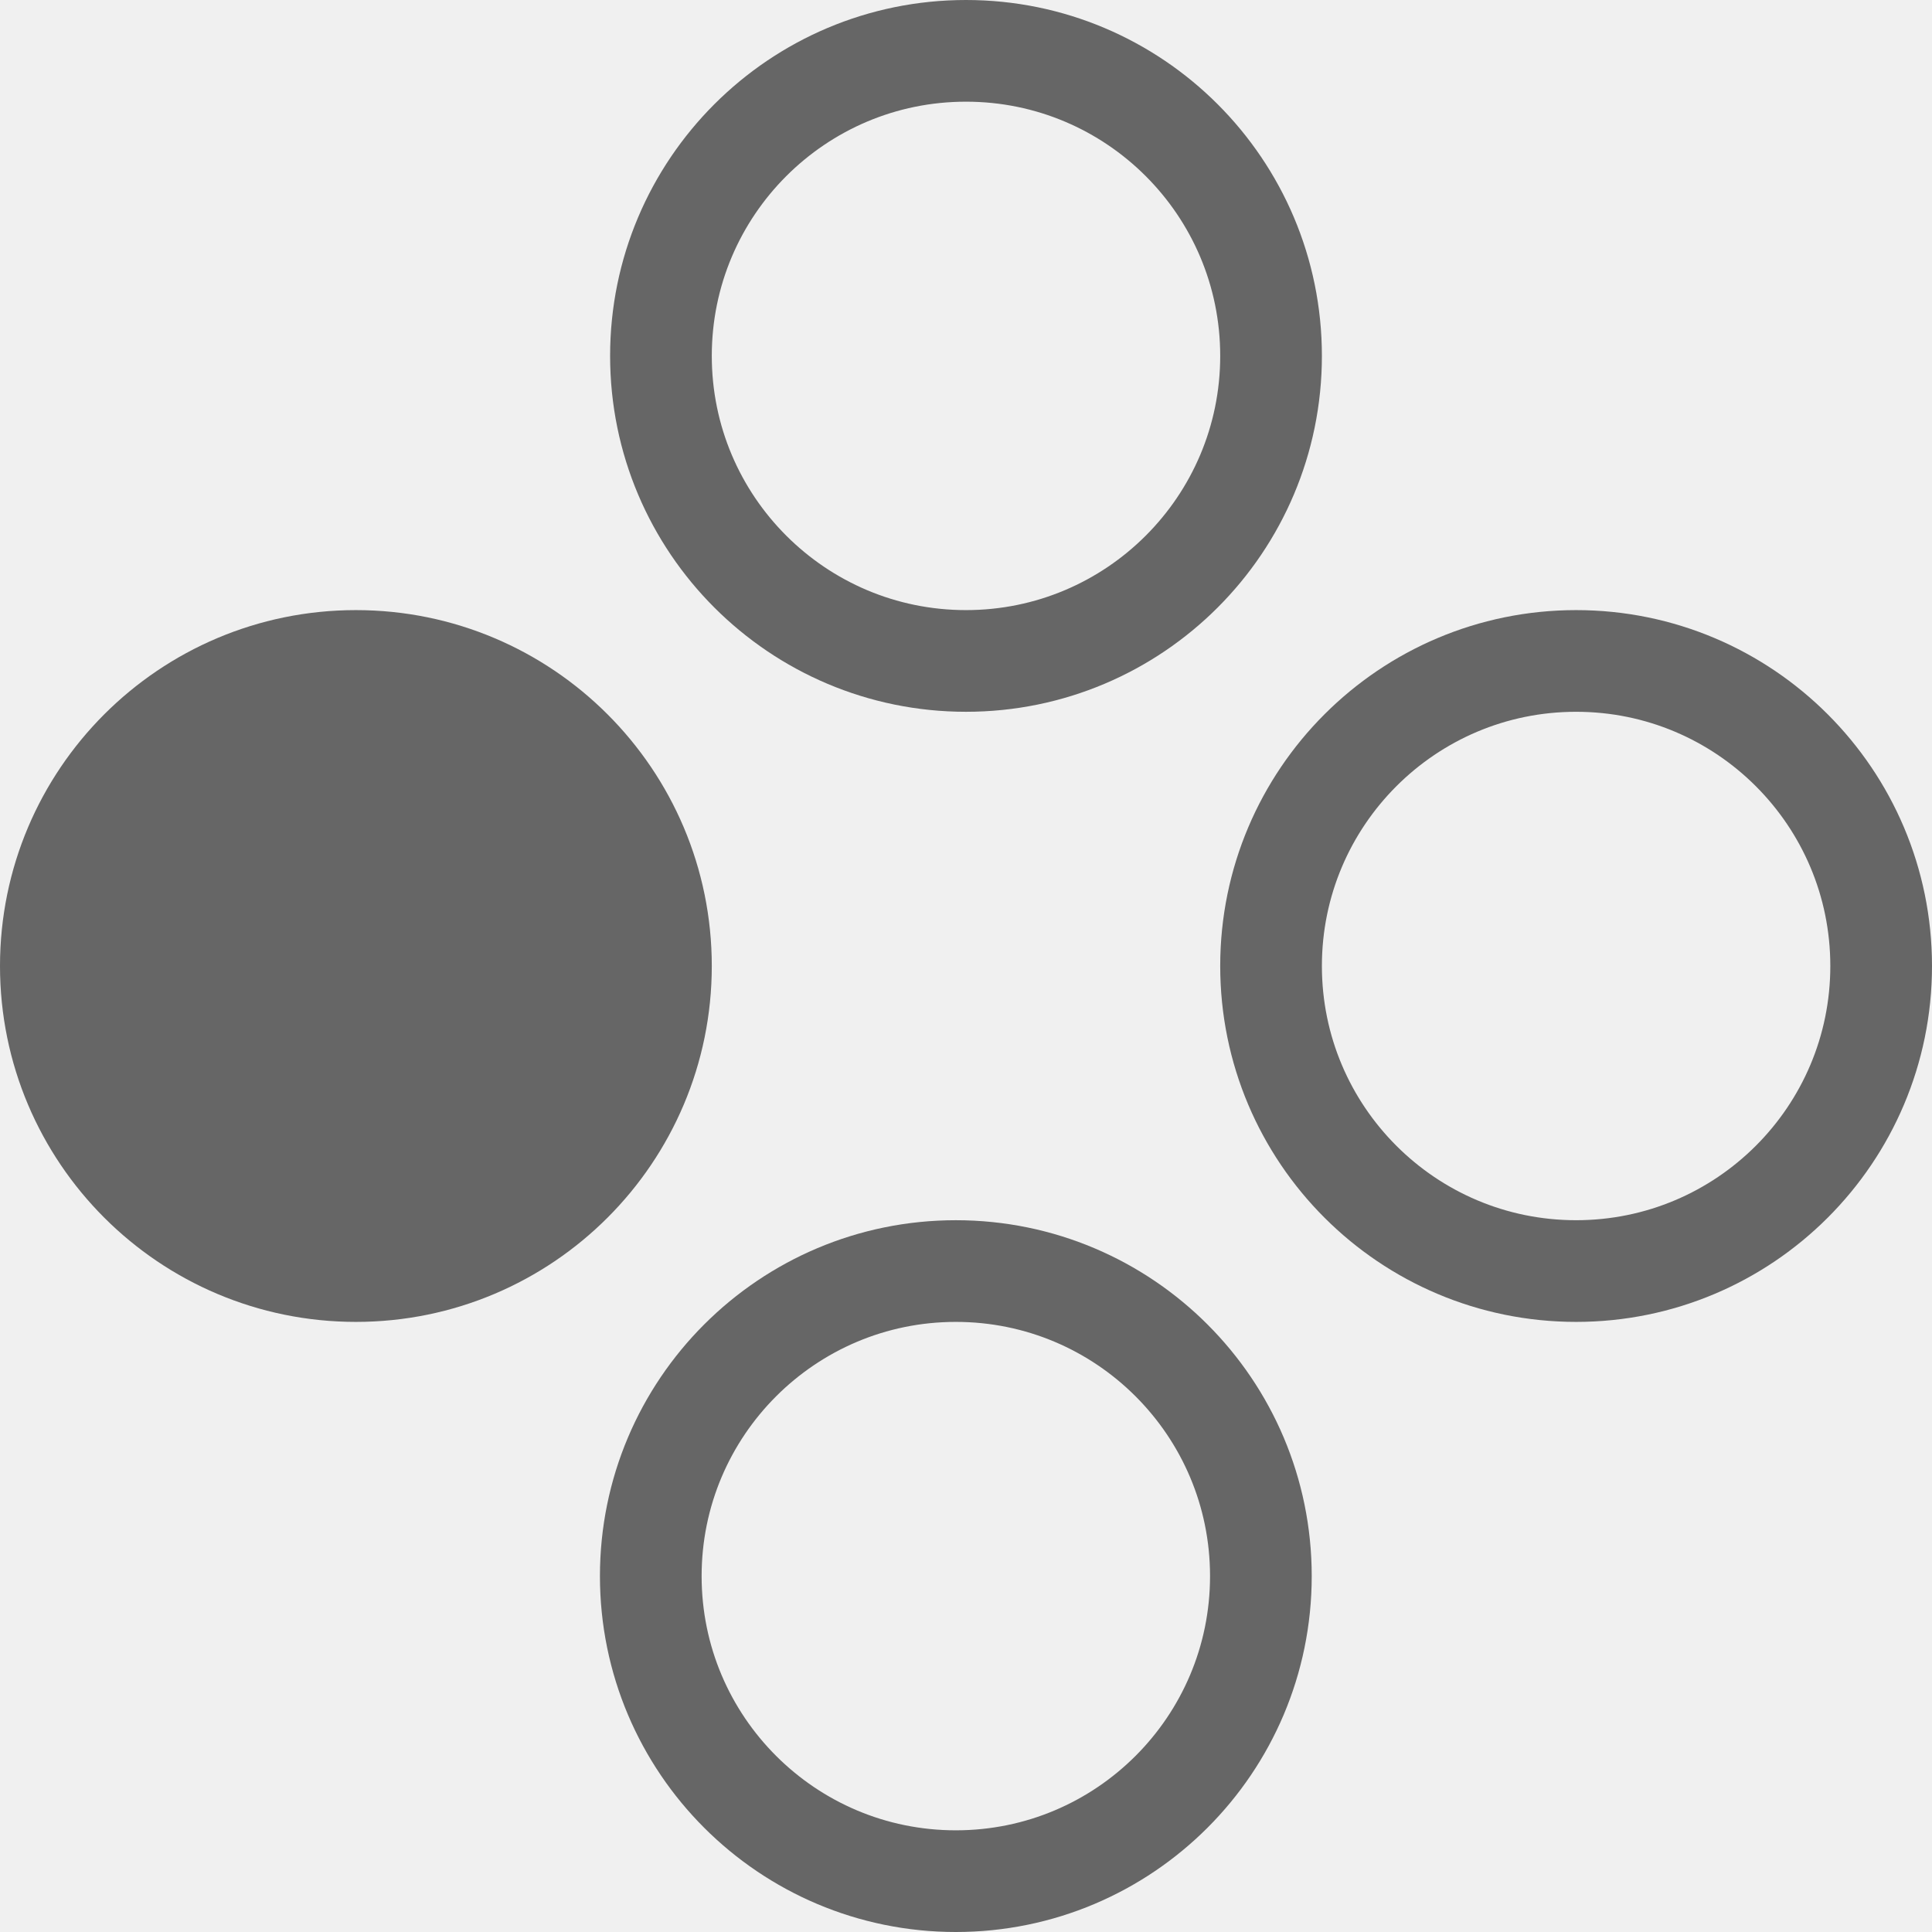
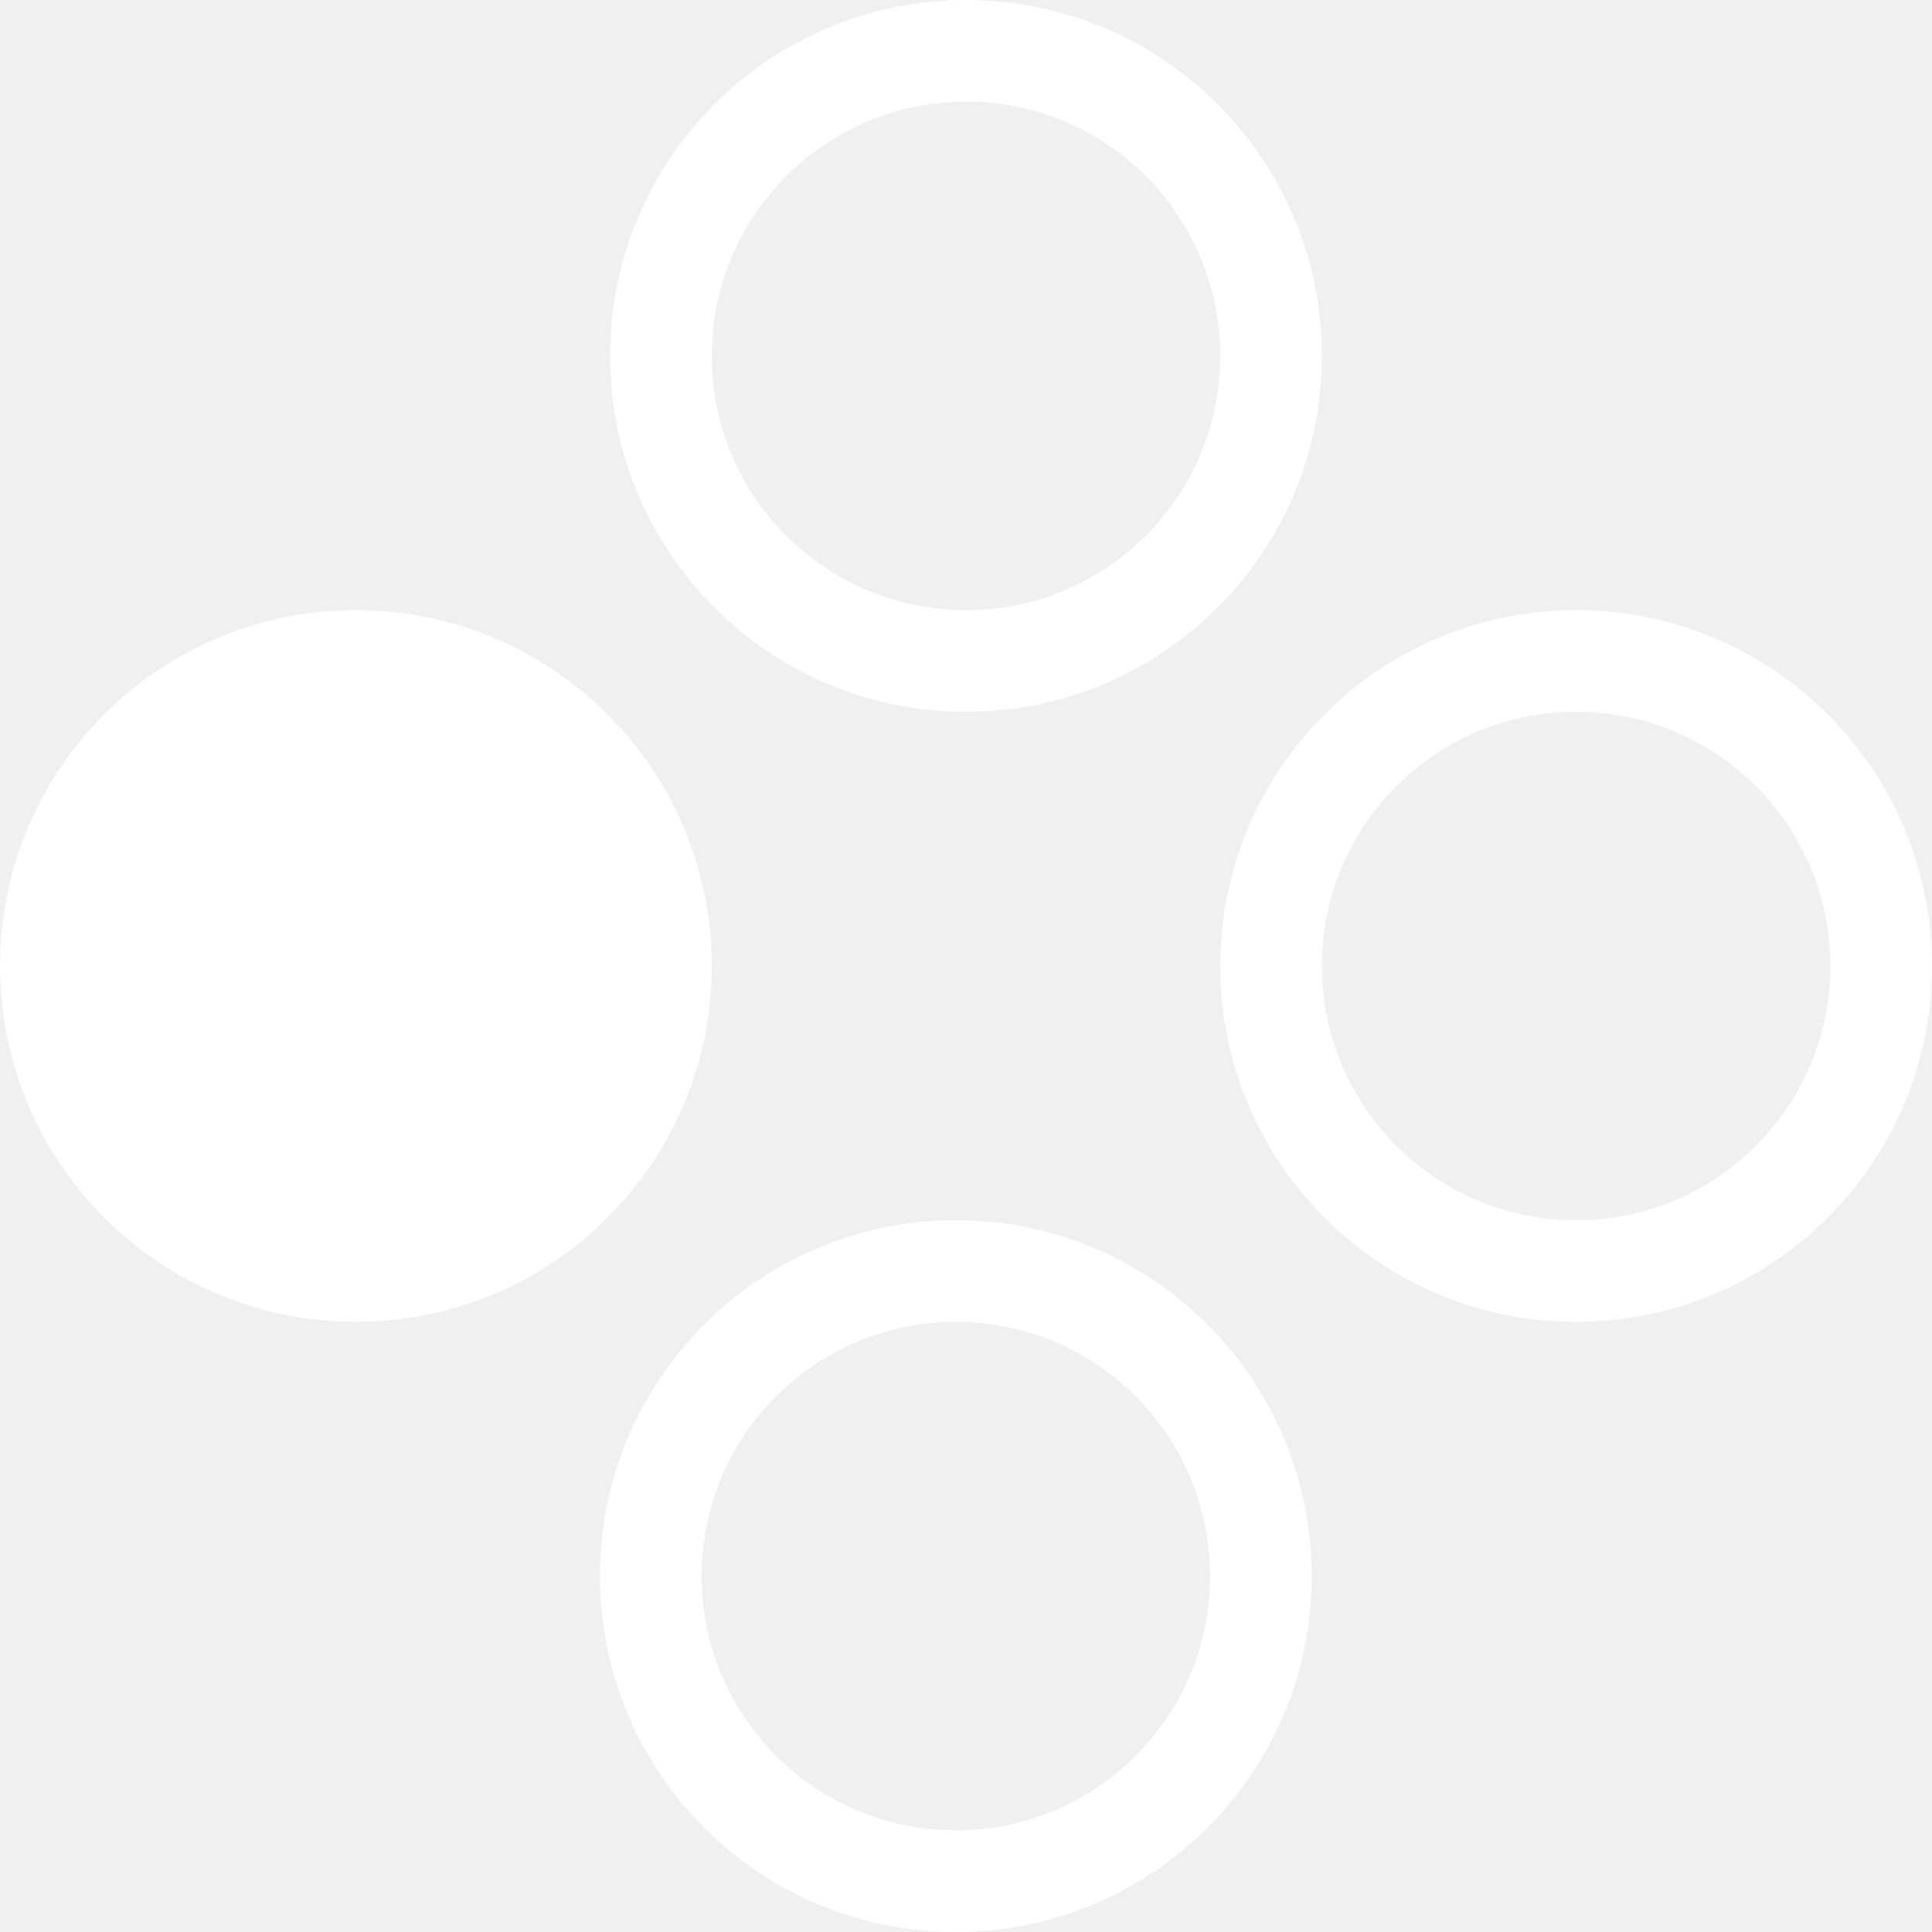
- <svg xmlns="http://www.w3.org/2000/svg" xmlns:ns1="https://boxy-svg.com" version="1.1" baseProfile="tiny" id="Слой_1" x="0px" y="0px" viewBox="0 0 19 19" xml:space="preserve">
-   <ellipse ns1:origin="0.5 2.208" fill="none" stroke="#666666" cx="9.5" cy="3.5" rx="3" ry="3">
+ <svg xmlns="http://www.w3.org/2000/svg" xmlns:ns1="https://boxy-svg.com" version="1.1" id="Слой_1" x="0px" y="0px" viewBox="0 0 19 19" xml:space="preserve">
+   <defs id="defs13" />
+   <ellipse ns1:origin="0.5 2.208" fill="none" stroke="#666666" cx="9.5" cy="3.5" rx="3" ry="3" id="ellipse2" style="stroke:#ffffff">
</ellipse>
-   <ellipse ns1:origin="0.5 2.208" fill="none" stroke="#666666" cx="9.4" cy="15.5" rx="3" ry="3">
+   <ellipse ns1:origin="0.5 2.208" fill="none" stroke="#666666" cx="9.4" cy="15.5" rx="3" ry="3" id="ellipse4" style="stroke:#ffffff">
</ellipse>
-   <ellipse ns1:origin="0.5 2.208" fill-rule="evenodd" fill="#666666" stroke="#666666" cx="3.5" cy="9.5" rx="3" ry="3">
+   <ellipse ns1:origin="0.5 2.208" fill-rule="evenodd" fill="#666666" stroke="#666666" cx="3.5" cy="9.5" rx="3" ry="3" id="ellipse6" style="fill:#ffffff;stroke:#ffffff">
</ellipse>
-   <ellipse ns1:origin="0.5 2.208" fill="none" stroke="#666666" cx="15.5" cy="9.5" rx="3" ry="3">
+   <ellipse ns1:origin="0.5 2.208" fill="none" stroke="#666666" cx="15.5" cy="9.5" rx="3" ry="3" id="ellipse8" style="stroke:#ffffff">
</ellipse>
</svg>
